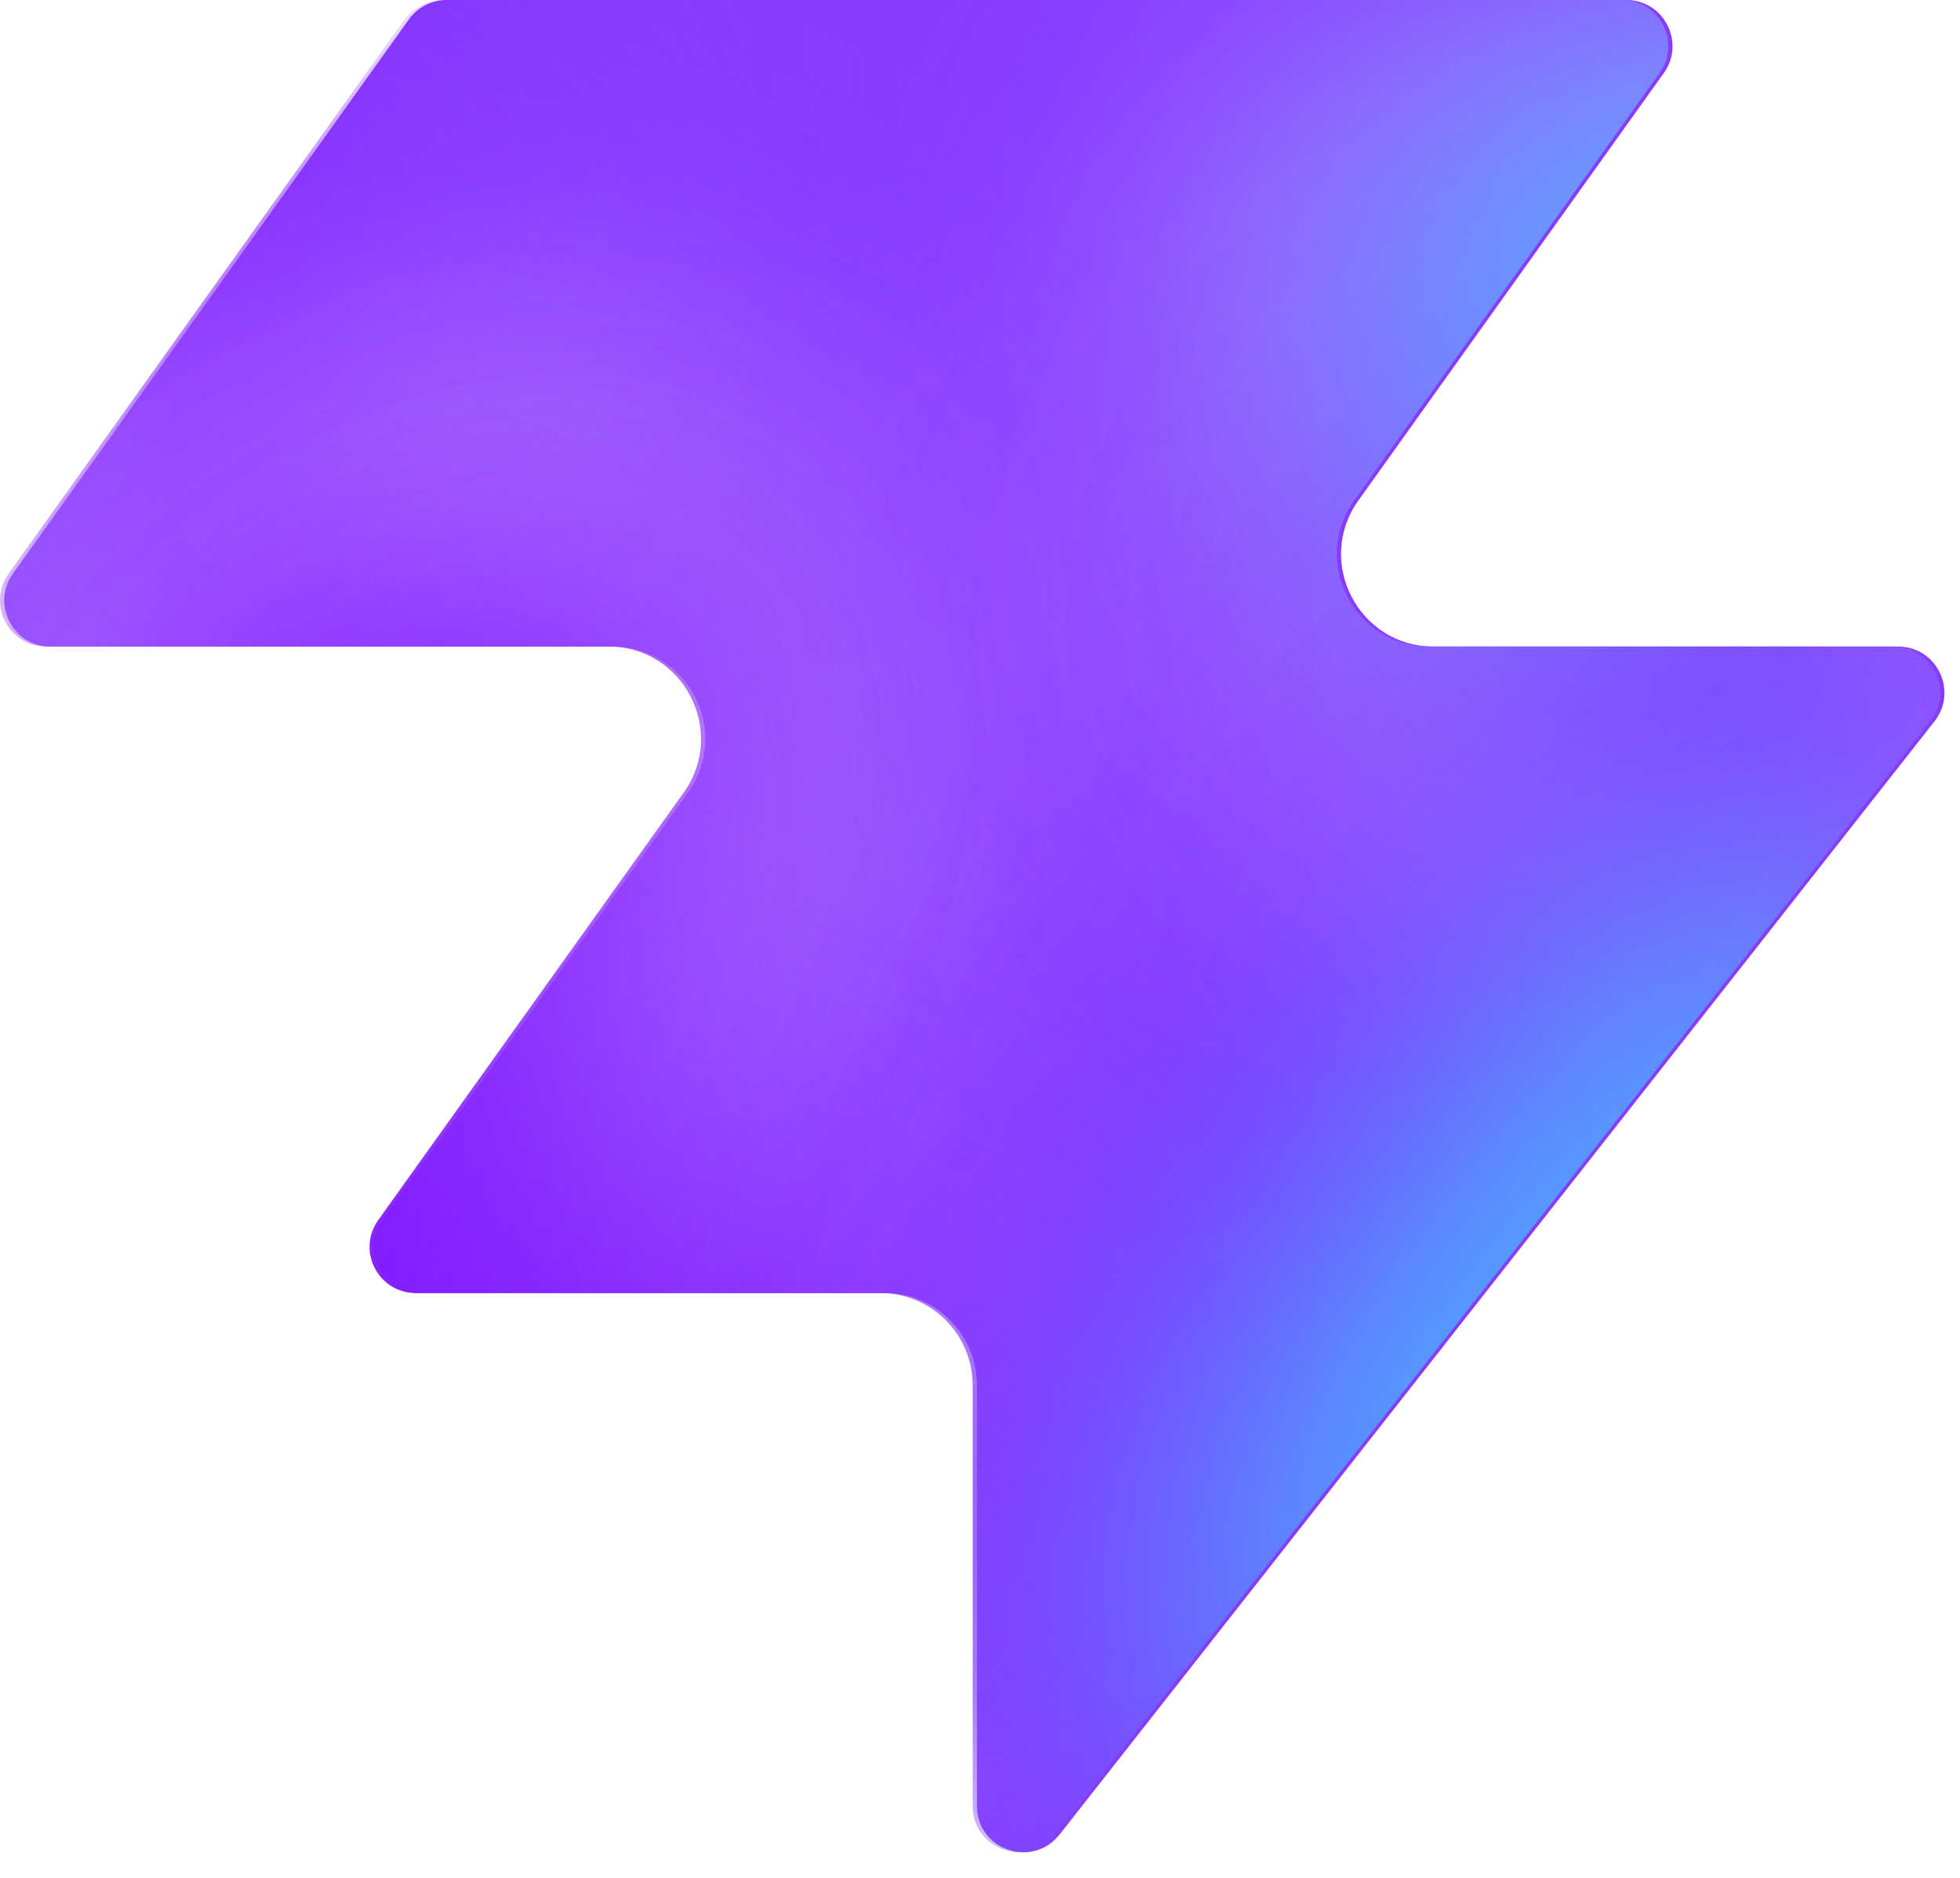
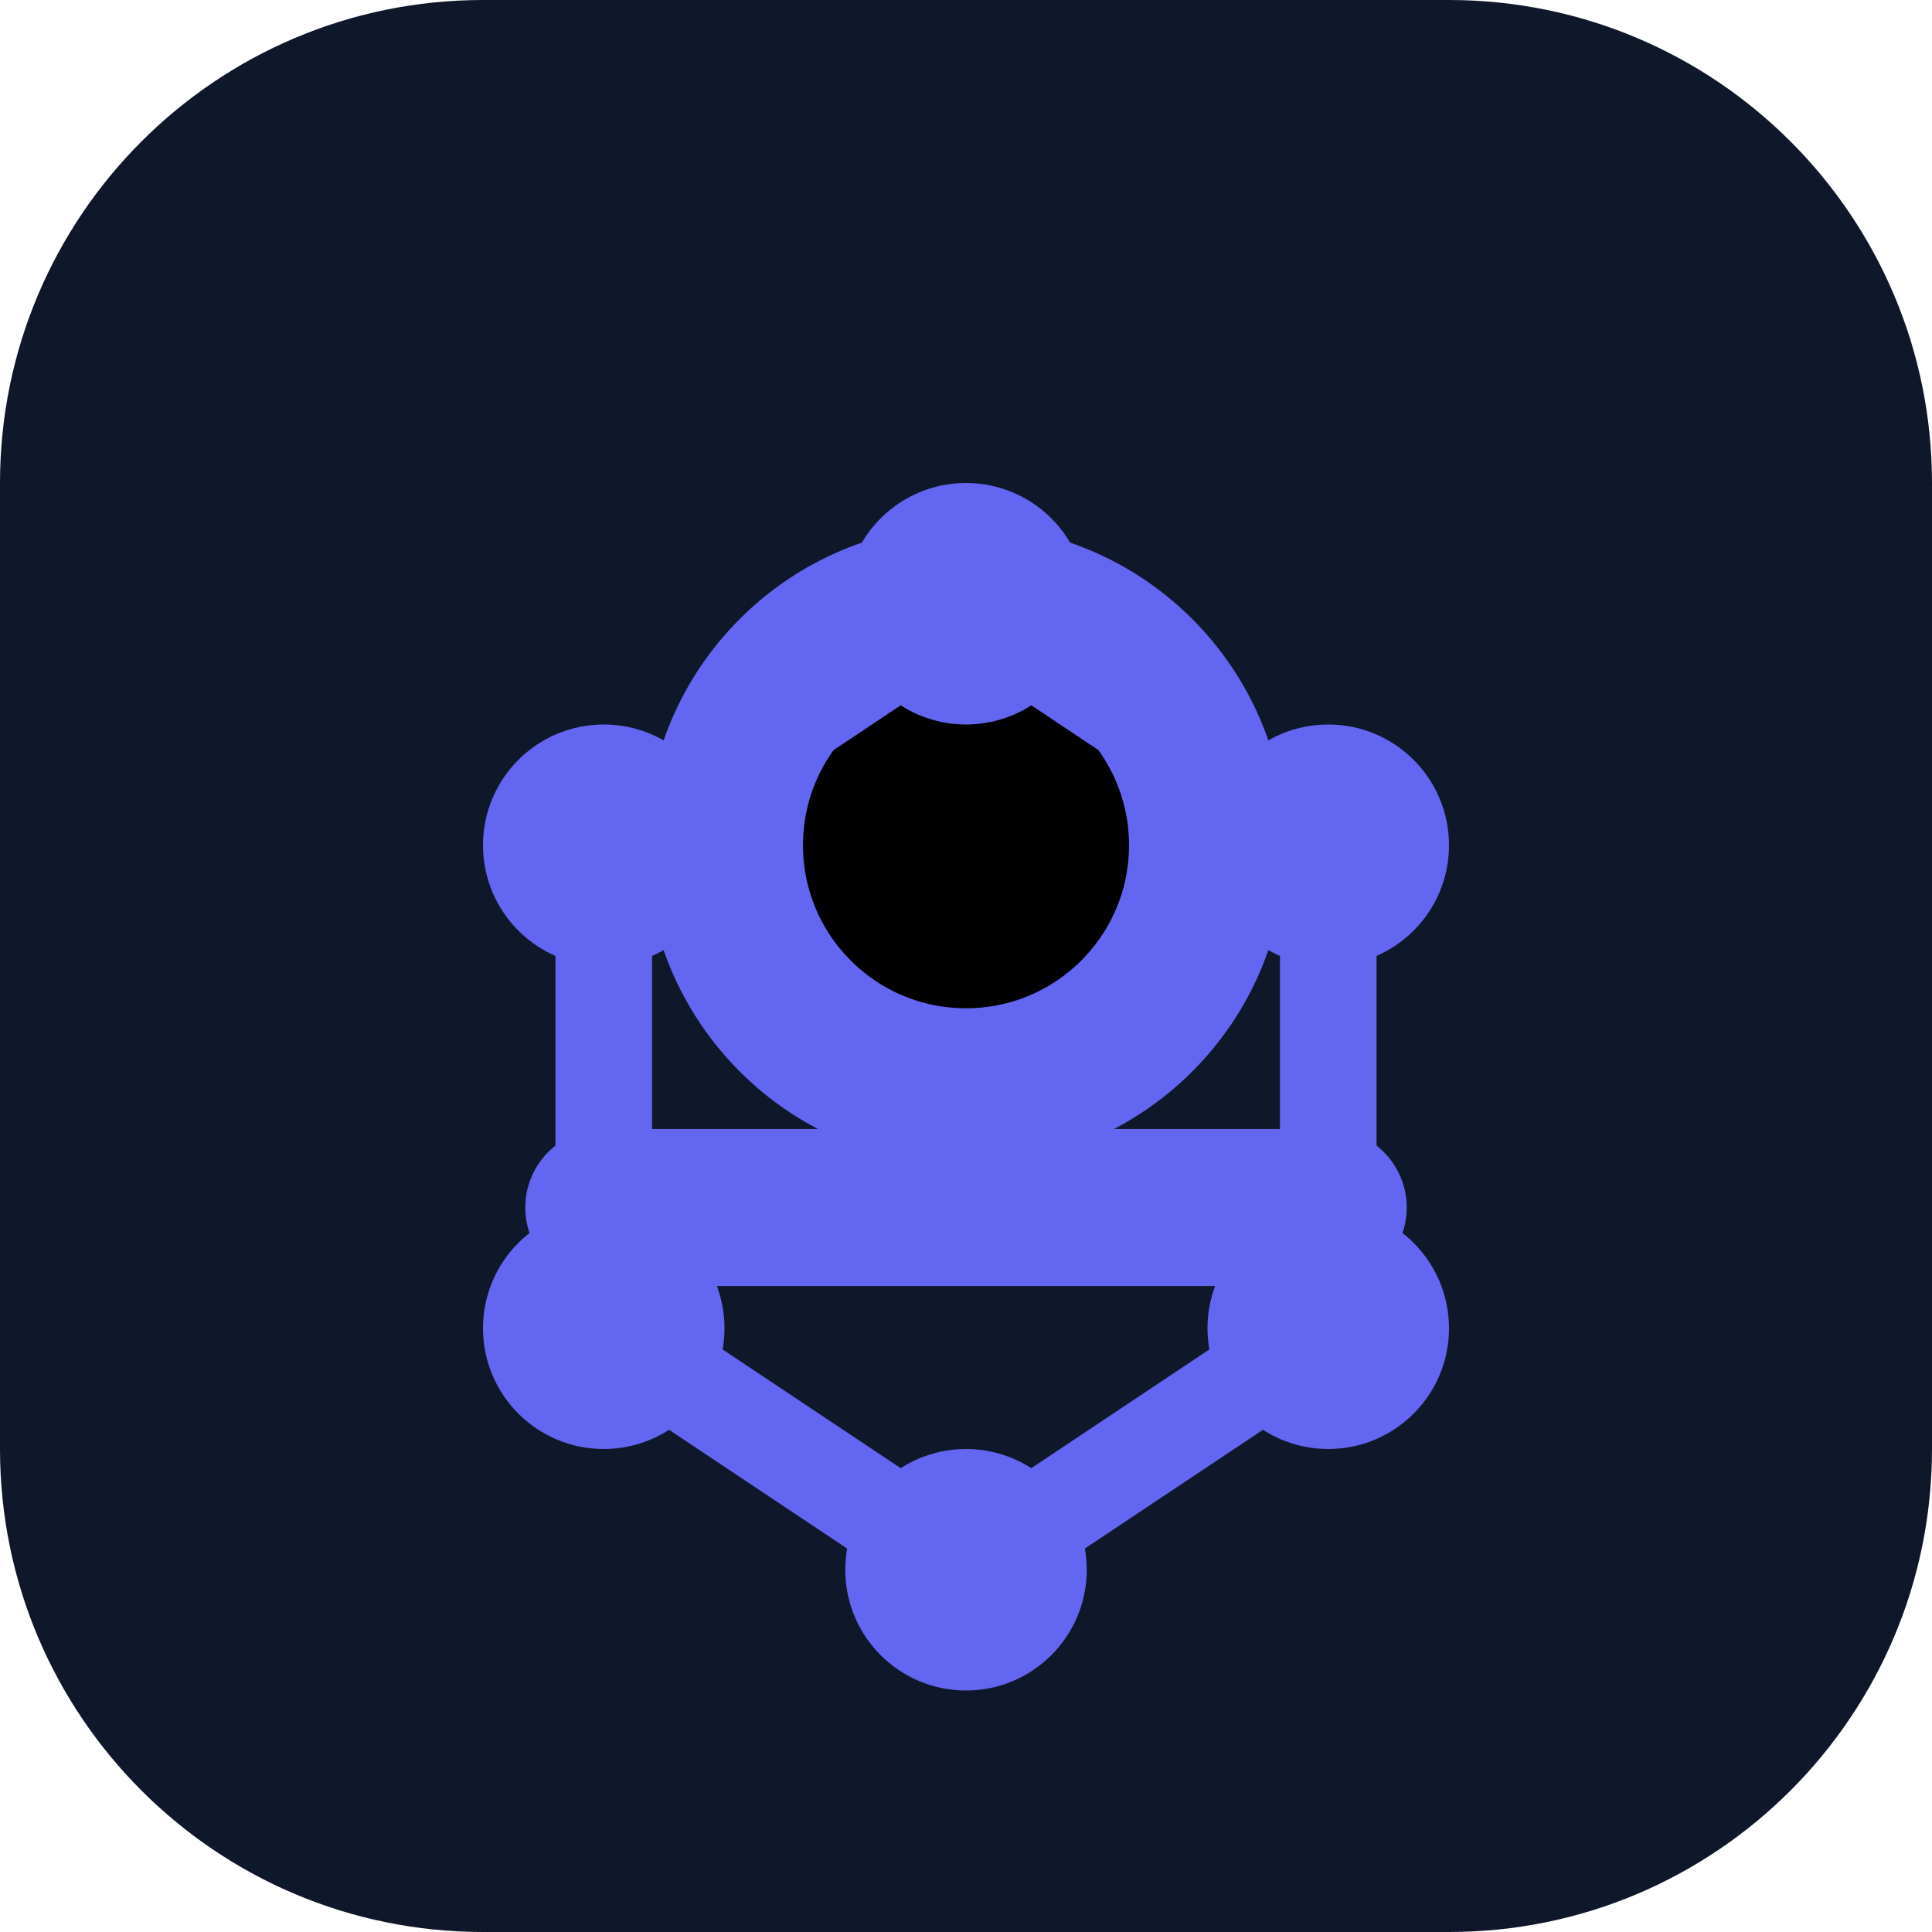
- <svg xmlns="http://www.w3.org/2000/svg" width="48" height="46" fill="none" viewBox="0 0 48 46">
-   <path fill="#863bff" d="M25.946 44.938c-.664.845-2.021.375-2.021-.698V33.937a2.26 2.26 0 0 0-2.262-2.262H10.287c-.92 0-1.456-1.04-.92-1.788l7.48-10.471c1.07-1.497 0-3.578-1.842-3.578H1.237c-.92 0-1.456-1.04-.92-1.788L10.013.474c.214-.297.556-.474.92-.474h28.894c.92 0 1.456 1.04.92 1.788l-7.48 10.471c-1.07 1.498 0 3.579 1.842 3.579h11.377c.943 0 1.473 1.088.89 1.83L25.947 44.94z" style="fill:#863bff;fill:color(display-p3 .525 .23 1);fill-opacity:1" />
-   <mask id="a" width="48" height="46" x="0" y="0" maskUnits="userSpaceOnUse" style="mask-type:alpha">
-     <path fill="#000" d="M25.842 44.938c-.664.844-2.021.375-2.021-.698V33.937a2.26 2.26 0 0 0-2.262-2.262H10.183c-.92 0-1.456-1.04-.92-1.788l7.48-10.471c1.07-1.498 0-3.579-1.842-3.579H1.133c-.92 0-1.456-1.04-.92-1.787L9.91.473c.214-.297.556-.474.92-.474h28.894c.92 0 1.456 1.04.92 1.788l-7.48 10.471c-1.07 1.498 0 3.578 1.842 3.578h11.377c.943 0 1.473 1.088.89 1.832L25.843 44.94z" style="fill:#000;fill-opacity:1" />
-   </mask>
-   <g mask="url(#a)">
-     <g filter="url(#b)">
-       <ellipse cx="5.508" cy="14.704" fill="#ede6ff" rx="5.508" ry="14.704" style="fill:#ede6ff;fill:color(display-p3 .927 .903 1);fill-opacity:1" transform="matrix(.00324 1 1 -.00324 -4.47 31.516)" />
-     </g>
-     <g filter="url(#c)">
-       <ellipse cx="10.399" cy="29.851" fill="#ede6ff" rx="10.399" ry="29.851" style="fill:#ede6ff;fill:color(display-p3 .927 .903 1);fill-opacity:1" transform="matrix(.00324 1 1 -.00324 -39.328 7.883)" />
-     </g>
-     <g filter="url(#d)">
-       <ellipse cx="5.508" cy="30.487" fill="#7e14ff" rx="5.508" ry="30.487" style="fill:#7e14ff;fill:color(display-p3 .492 .077 1);fill-opacity:1" transform="rotate(89.814 -25.913 -14.639)scale(1 -1)" />
-     </g>
-     <g filter="url(#e)">
-       <ellipse cx="5.508" cy="30.599" fill="#7e14ff" rx="5.508" ry="30.599" style="fill:#7e14ff;fill:color(display-p3 .492 .077 1);fill-opacity:1" transform="rotate(89.814 -32.644 -3.334)scale(1 -1)" />
-     </g>
-     <g filter="url(#f)">
-       <ellipse cx="5.508" cy="30.599" fill="#7e14ff" rx="5.508" ry="30.599" style="fill:#7e14ff;fill:color(display-p3 .492 .077 1);fill-opacity:1" transform="matrix(.00324 1 1 -.00324 -34.34 30.47)" />
-     </g>
-     <g filter="url(#g)">
-       <ellipse cx="14.072" cy="22.078" fill="#ede6ff" rx="14.072" ry="22.078" style="fill:#ede6ff;fill:color(display-p3 .927 .903 1);fill-opacity:1" transform="rotate(93.35 24.506 48.493)scale(-1 1)" />
-     </g>
-     <g filter="url(#h)">
-       <ellipse cx="3.47" cy="21.501" fill="#7e14ff" rx="3.47" ry="21.501" style="fill:#7e14ff;fill:color(display-p3 .492 .077 1);fill-opacity:1" transform="rotate(89.009 28.708 47.59)scale(-1 1)" />
-     </g>
-     <g filter="url(#i)">
-       <ellipse cx="3.47" cy="21.501" fill="#7e14ff" rx="3.47" ry="21.501" style="fill:#7e14ff;fill:color(display-p3 .492 .077 1);fill-opacity:1" transform="rotate(89.009 28.708 47.59)scale(-1 1)" />
-     </g>
-     <g filter="url(#j)">
-       <ellipse cx=".387" cy="8.972" fill="#7e14ff" rx="4.407" ry="29.108" style="fill:#7e14ff;fill:color(display-p3 .492 .077 1);fill-opacity:1" transform="rotate(39.51 .387 8.972)" />
-     </g>
-     <g filter="url(#k)">
-       <ellipse cx="47.523" cy="-6.092" fill="#7e14ff" rx="4.407" ry="29.108" style="fill:#7e14ff;fill:color(display-p3 .492 .077 1);fill-opacity:1" transform="rotate(37.892 47.523 -6.092)" />
-     </g>
-     <g filter="url(#l)">
-       <ellipse cx="41.412" cy="6.333" fill="#47bfff" rx="5.971" ry="9.665" style="fill:#47bfff;fill:color(display-p3 .28 .748 1);fill-opacity:1" transform="rotate(37.892 41.412 6.333)" />
-     </g>
-     <g filter="url(#m)">
-       <ellipse cx="-1.879" cy="38.332" fill="#7e14ff" rx="4.407" ry="29.108" style="fill:#7e14ff;fill:color(display-p3 .492 .077 1);fill-opacity:1" transform="rotate(37.892 -1.88 38.332)" />
-     </g>
-     <g filter="url(#n)">
-       <ellipse cx="-1.879" cy="38.332" fill="#7e14ff" rx="4.407" ry="29.108" style="fill:#7e14ff;fill:color(display-p3 .492 .077 1);fill-opacity:1" transform="rotate(37.892 -1.88 38.332)" />
-     </g>
-     <g filter="url(#o)">
-       <ellipse cx="35.651" cy="29.907" fill="#7e14ff" rx="4.407" ry="29.108" style="fill:#7e14ff;fill:color(display-p3 .492 .077 1);fill-opacity:1" transform="rotate(37.892 35.651 29.907)" />
-     </g>
-     <g filter="url(#p)">
-       <ellipse cx="38.418" cy="32.4" fill="#47bfff" rx="5.971" ry="15.297" style="fill:#47bfff;fill:color(display-p3 .28 .748 1);fill-opacity:1" transform="rotate(37.892 38.418 32.4)" />
-     </g>
-   </g>
-   <defs>
-     <filter id="b" width="60.045" height="41.654" x="-19.77" y="16.149" color-interpolation-filters="sRGB" filterUnits="userSpaceOnUse">
-       <feFlood flood-opacity="0" result="BackgroundImageFix" />
-       <feBlend in="SourceGraphic" in2="BackgroundImageFix" result="shape" />
-       <feGaussianBlur result="effect1_foregroundBlur_2002_17158" stdDeviation="7.659" />
-     </filter>
-     <filter id="c" width="90.34" height="51.437" x="-54.613" y="-7.533" color-interpolation-filters="sRGB" filterUnits="userSpaceOnUse">
-       <feFlood flood-opacity="0" result="BackgroundImageFix" />
-       <feBlend in="SourceGraphic" in2="BackgroundImageFix" result="shape" />
-       <feGaussianBlur result="effect1_foregroundBlur_2002_17158" stdDeviation="7.659" />
-     </filter>
-     <filter id="d" width="79.355" height="29.4" x="-49.64" y="2.03" color-interpolation-filters="sRGB" filterUnits="userSpaceOnUse">
-       <feFlood flood-opacity="0" result="BackgroundImageFix" />
-       <feBlend in="SourceGraphic" in2="BackgroundImageFix" result="shape" />
-       <feGaussianBlur result="effect1_foregroundBlur_2002_17158" stdDeviation="4.596" />
-     </filter>
-     <filter id="e" width="79.579" height="29.4" x="-45.045" y="20.029" color-interpolation-filters="sRGB" filterUnits="userSpaceOnUse">
-       <feFlood flood-opacity="0" result="BackgroundImageFix" />
-       <feBlend in="SourceGraphic" in2="BackgroundImageFix" result="shape" />
-       <feGaussianBlur result="effect1_foregroundBlur_2002_17158" stdDeviation="4.596" />
-     </filter>
-     <filter id="f" width="79.579" height="29.4" x="-43.513" y="21.178" color-interpolation-filters="sRGB" filterUnits="userSpaceOnUse">
-       <feFlood flood-opacity="0" result="BackgroundImageFix" />
-       <feBlend in="SourceGraphic" in2="BackgroundImageFix" result="shape" />
-       <feGaussianBlur result="effect1_foregroundBlur_2002_17158" stdDeviation="4.596" />
-     </filter>
-     <filter id="g" width="74.749" height="58.852" x="15.756" y="-17.901" color-interpolation-filters="sRGB" filterUnits="userSpaceOnUse">
-       <feFlood flood-opacity="0" result="BackgroundImageFix" />
-       <feBlend in="SourceGraphic" in2="BackgroundImageFix" result="shape" />
-       <feGaussianBlur result="effect1_foregroundBlur_2002_17158" stdDeviation="7.659" />
-     </filter>
-     <filter id="h" width="61.377" height="25.362" x="23.548" y="2.284" color-interpolation-filters="sRGB" filterUnits="userSpaceOnUse">
-       <feFlood flood-opacity="0" result="BackgroundImageFix" />
-       <feBlend in="SourceGraphic" in2="BackgroundImageFix" result="shape" />
-       <feGaussianBlur result="effect1_foregroundBlur_2002_17158" stdDeviation="4.596" />
-     </filter>
-     <filter id="i" width="61.377" height="25.362" x="23.548" y="2.284" color-interpolation-filters="sRGB" filterUnits="userSpaceOnUse">
-       <feFlood flood-opacity="0" result="BackgroundImageFix" />
-       <feBlend in="SourceGraphic" in2="BackgroundImageFix" result="shape" />
-       <feGaussianBlur result="effect1_foregroundBlur_2002_17158" stdDeviation="4.596" />
-     </filter>
-     <filter id="j" width="56.045" height="63.649" x="-27.636" y="-22.853" color-interpolation-filters="sRGB" filterUnits="userSpaceOnUse">
-       <feFlood flood-opacity="0" result="BackgroundImageFix" />
-       <feBlend in="SourceGraphic" in2="BackgroundImageFix" result="shape" />
-       <feGaussianBlur result="effect1_foregroundBlur_2002_17158" stdDeviation="4.596" />
-     </filter>
-     <filter id="k" width="54.814" height="64.646" x="20.116" y="-38.415" color-interpolation-filters="sRGB" filterUnits="userSpaceOnUse">
-       <feFlood flood-opacity="0" result="BackgroundImageFix" />
-       <feBlend in="SourceGraphic" in2="BackgroundImageFix" result="shape" />
-       <feGaussianBlur result="effect1_foregroundBlur_2002_17158" stdDeviation="4.596" />
-     </filter>
-     <filter id="l" width="33.541" height="35.313" x="24.641" y="-11.323" color-interpolation-filters="sRGB" filterUnits="userSpaceOnUse">
-       <feFlood flood-opacity="0" result="BackgroundImageFix" />
-       <feBlend in="SourceGraphic" in2="BackgroundImageFix" result="shape" />
-       <feGaussianBlur result="effect1_foregroundBlur_2002_17158" stdDeviation="4.596" />
-     </filter>
-     <filter id="m" width="54.814" height="64.646" x="-29.286" y="6.009" color-interpolation-filters="sRGB" filterUnits="userSpaceOnUse">
-       <feFlood flood-opacity="0" result="BackgroundImageFix" />
-       <feBlend in="SourceGraphic" in2="BackgroundImageFix" result="shape" />
-       <feGaussianBlur result="effect1_foregroundBlur_2002_17158" stdDeviation="4.596" />
-     </filter>
-     <filter id="n" width="54.814" height="64.646" x="-29.286" y="6.009" color-interpolation-filters="sRGB" filterUnits="userSpaceOnUse">
-       <feFlood flood-opacity="0" result="BackgroundImageFix" />
-       <feBlend in="SourceGraphic" in2="BackgroundImageFix" result="shape" />
-       <feGaussianBlur result="effect1_foregroundBlur_2002_17158" stdDeviation="4.596" />
-     </filter>
-     <filter id="o" width="54.814" height="64.646" x="8.244" y="-2.416" color-interpolation-filters="sRGB" filterUnits="userSpaceOnUse">
-       <feFlood flood-opacity="0" result="BackgroundImageFix" />
-       <feBlend in="SourceGraphic" in2="BackgroundImageFix" result="shape" />
-       <feGaussianBlur result="effect1_foregroundBlur_2002_17158" stdDeviation="4.596" />
-     </filter>
-     <filter id="p" width="39.409" height="43.623" x="18.713" y="10.588" color-interpolation-filters="sRGB" filterUnits="userSpaceOnUse">
-       <feFlood flood-opacity="0" result="BackgroundImageFix" />
-       <feBlend in="SourceGraphic" in2="BackgroundImageFix" result="shape" />
-       <feGaussianBlur result="effect1_foregroundBlur_2002_17158" stdDeviation="4.596" />
-     </filter>
-   </defs>
+ <svg xmlns="http://www.w3.org/2000/svg" width="32" height="32" viewBox="0 0 32 32">
+   <rect width="32" height="32" rx="8" fill="#0f172a" />
+   <path d="M16 10a4 4 0 1 0 0 8 4 4 0 0 0 0-8zM10 20h12" stroke="#6366f1" stroke-width="2.6" stroke-linecap="round" />
+   <circle cx="10" cy="14" r="2" fill="#6366f1" />
+   <circle cx="22" cy="14" r="2" fill="#6366f1" />
+   <circle cx="16" cy="10" r="2" fill="#6366f1" />
+   <circle cx="10" cy="22" r="2" fill="#6366f1" />
+   <circle cx="22" cy="22" r="2" fill="#6366f1" />
+   <line x1="10" y1="14" x2="16" y2="10" stroke="#6366f1" stroke-width="1.6" stroke-linecap="round" />
+   <line x1="22" y1="14" x2="16" y2="10" stroke="#6366f1" stroke-width="1.6" stroke-linecap="round" />
+   <line x1="10" y1="22" x2="10" y2="14" stroke="#6366f1" stroke-width="1.6" stroke-linecap="round" />
+   <line x1="22" y1="22" x2="22" y2="14" stroke="#6366f1" stroke-width="1.6" stroke-linecap="round" />
+   <line x1="10" y1="22" x2="16" y2="26" stroke="#6366f1" stroke-width="1.6" stroke-linecap="round" />
+   <line x1="22" y1="22" x2="16" y2="26" stroke="#6366f1" stroke-width="1.6" stroke-linecap="round" />
+   <circle cx="16" cy="26" r="2" fill="#6366f1" />
</svg>
